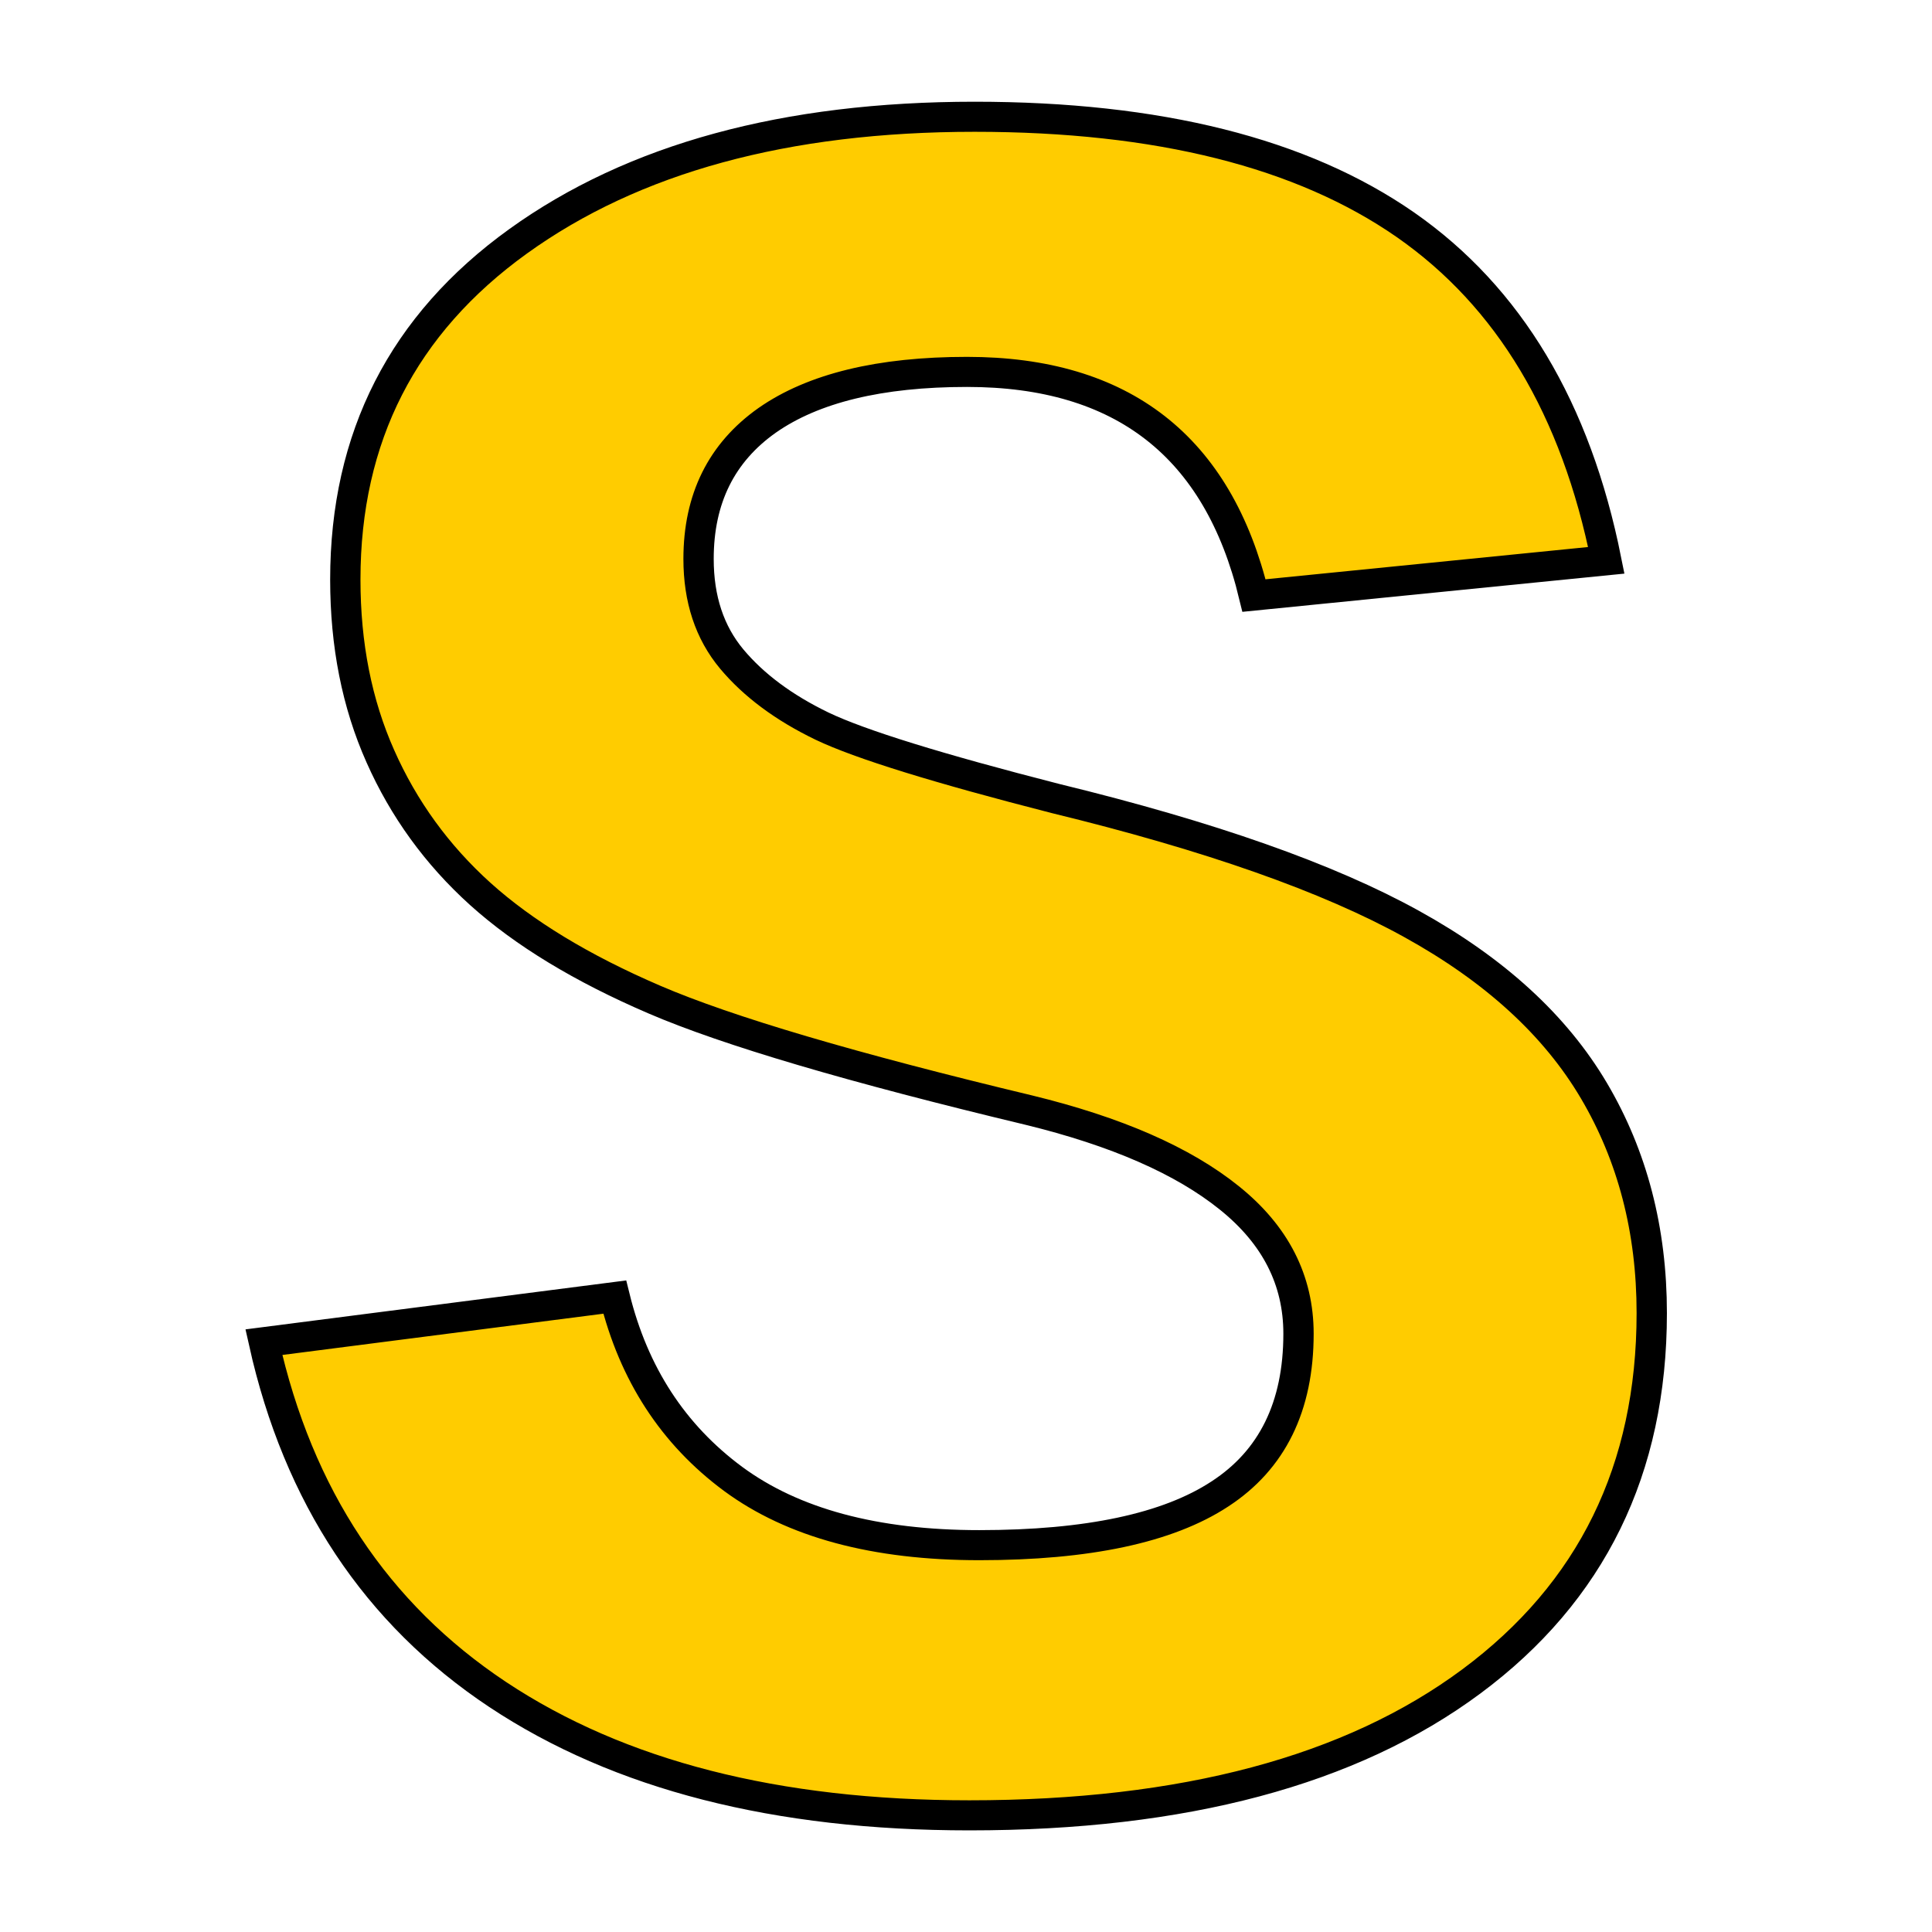
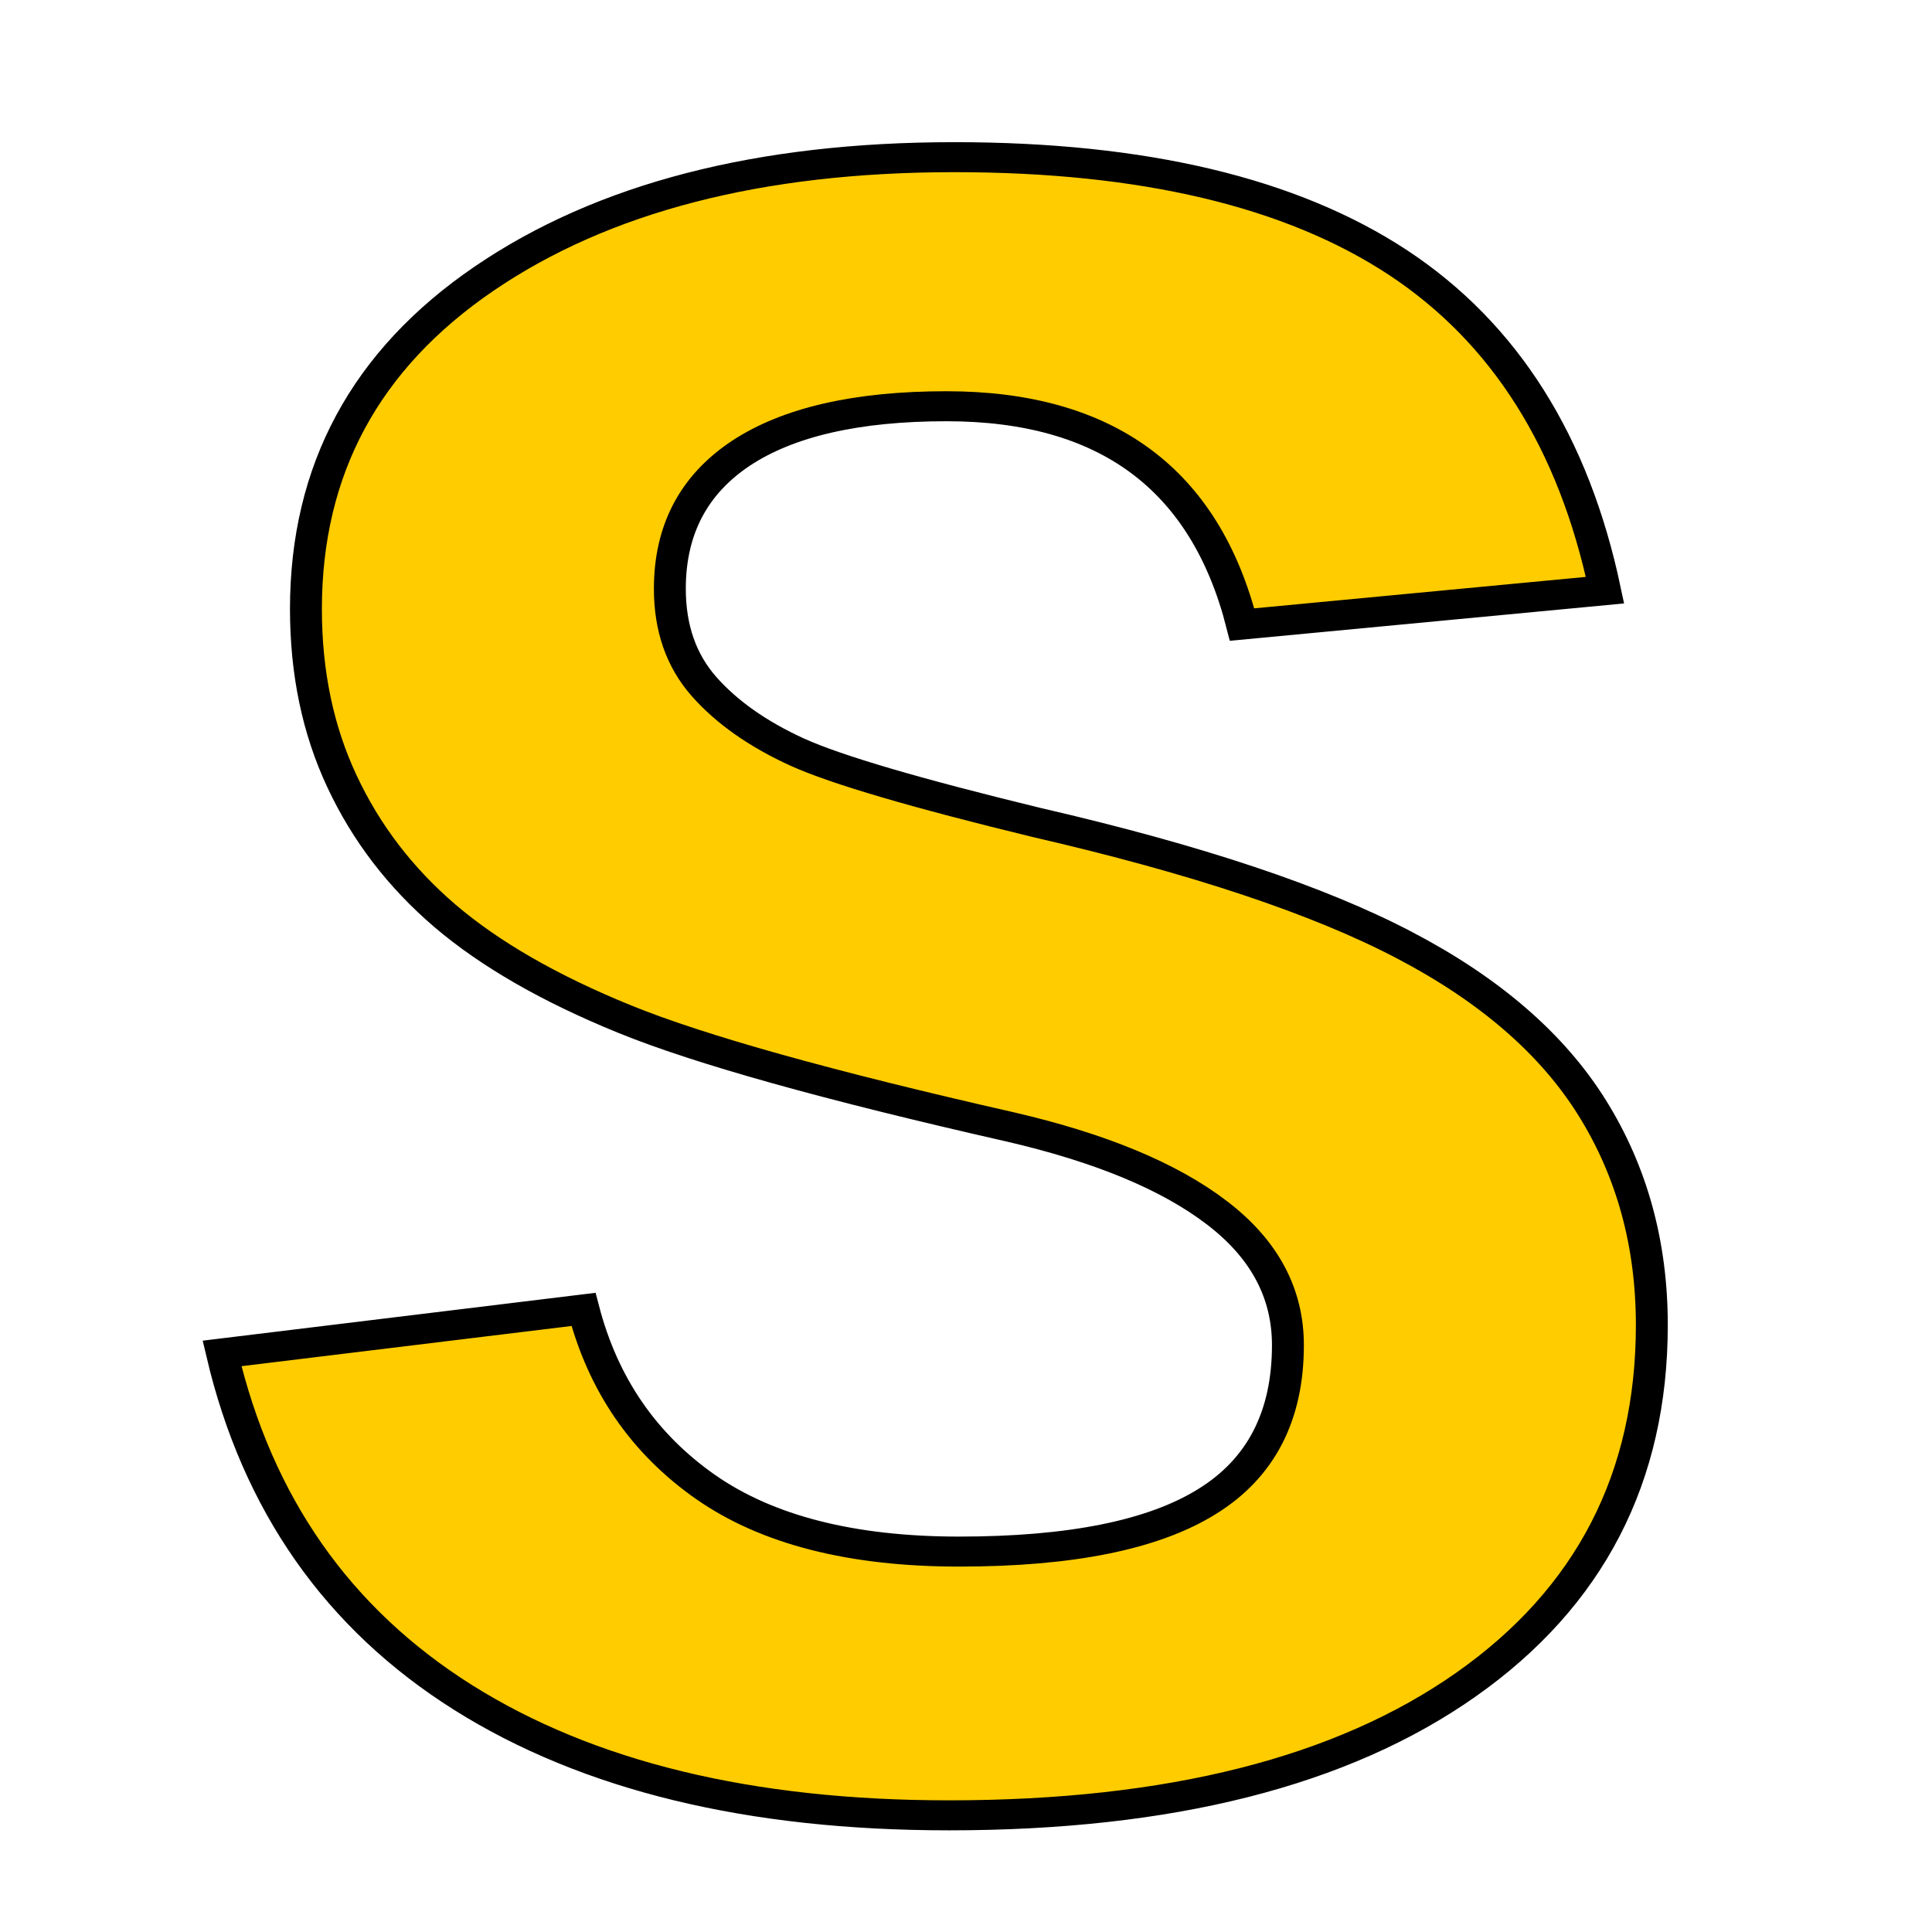
<svg xmlns="http://www.w3.org/2000/svg" id="SVGRoot" width="64px" height="64px" version="1.1" viewBox="0 0 64 64">
-   <g>
-     <g transform="matrix(1.1086 0 0 .9286 -9.4134 1.5599)" display="none" fill="#59f" stroke="#000080" stroke-width="1.094" aria-label="?">
-       <path d="m47.417 37.376h5.795v7.25h-5.795zm5.623-4.196h-5.452v-4.396q0-2.883 0.799-4.738t3.368-4.31l2.569-2.541q1.627-1.513 2.341-2.854 0.742-1.342 0.742-2.74 0-2.541-1.884-4.11-1.855-1.57-4.938-1.57-2.255 0-4.824 0.999-2.541 0.999-5.309 2.912v-5.366q2.683-1.627 5.423-2.426 2.769-0.799 5.709-0.799 5.252 0 8.421 2.769 3.197 2.769 3.197 7.307 0 2.169-1.028 4.139-1.028 1.941-3.597 4.396l-2.512 2.455q-1.342 1.342-1.913 2.112-0.542 0.742-0.771 1.456-0.171 0.599-0.257 1.456-0.086 0.856-0.086 2.341z" fill="#59f" stroke="#000080" stroke-width="1.094" />
+   <g transform="matrix(1.0302 0 0 .97621 -1.6499 1.4305)">
+     <g transform="matrix(1.1086 0 0 .9286 -9.4134 1.5599)" display="none" fill="#59f" stroke="#000080" stroke-width="1.091" aria-label="?">
+       <path d="m47.417 37.376h5.795v7.25h-5.795zm5.623-4.196h-5.452v-4.396q0-2.883 0.799-4.738t3.368-4.31l2.569-2.541q1.627-1.513 2.341-2.854 0.742-1.342 0.742-2.74 0-2.541-1.884-4.11-1.855-1.57-4.938-1.57-2.255 0-4.824 0.999-2.541 0.999-5.309 2.912v-5.366q2.683-1.627 5.423-2.426 2.769-0.799 5.709-0.799 5.252 0 8.421 2.769 3.197 2.769 3.197 7.307 0 2.169-1.028 4.139-1.028 1.941-3.597 4.396l-2.512 2.455q-1.342 1.342-1.913 2.112-0.542 0.742-0.771 1.456-0.171 0.599-0.257 1.456-0.086 0.856-0.086 2.341z" fill="#59f" stroke="#000080" stroke-width="1.091" />
    </g>
-     <text transform="scale(1.0039 .99616)" x="7.159" y="59.556" fill="#ffcc00" font-family="'Liberation Mono'" font-size="83.232px" font-weight="bold" letter-spacing="0px" stroke="#000000" word-spacing="0px" style="font-variant-caps:normal;font-variant-east-asian:normal;font-variant-ligatures:normal;font-variant-numeric:normal;line-height:1.25" xml:space="preserve">
-       <tspan x="7.159" y="59.556" fill="#ffcc00" font-family="'Liberation Mono'" font-size="83.232px" font-weight="bold" stroke="#000000" style="font-variant-caps:normal;font-variant-east-asian:normal;font-variant-ligatures:normal;font-variant-numeric:normal">S</tspan>
+     <text transform="scale(1.0039 .99616)" x="7.159" y="59.556" fill="#ffcc00" font-family="'Liberation Mono'" font-size="83.232px" font-weight="bold" letter-spacing="0px" stroke="#000000" stroke-width="1.009" word-spacing="0px" style="font-variant-caps:normal;font-variant-east-asian:normal;font-variant-ligatures:normal;font-variant-numeric:normal;line-height:1.25" xml:space="preserve">
+       <tspan x="7.159" y="59.556" fill="#ffcc00" font-family="'Liberation Mono'" font-size="83.232px" font-weight="bold" stroke="#000000" stroke-width="1.022" style="font-variant-caps:normal;font-variant-east-asian:normal;font-variant-ligatures:normal;font-variant-numeric:normal">S</tspan>
    </text>
  </g>
</svg>
